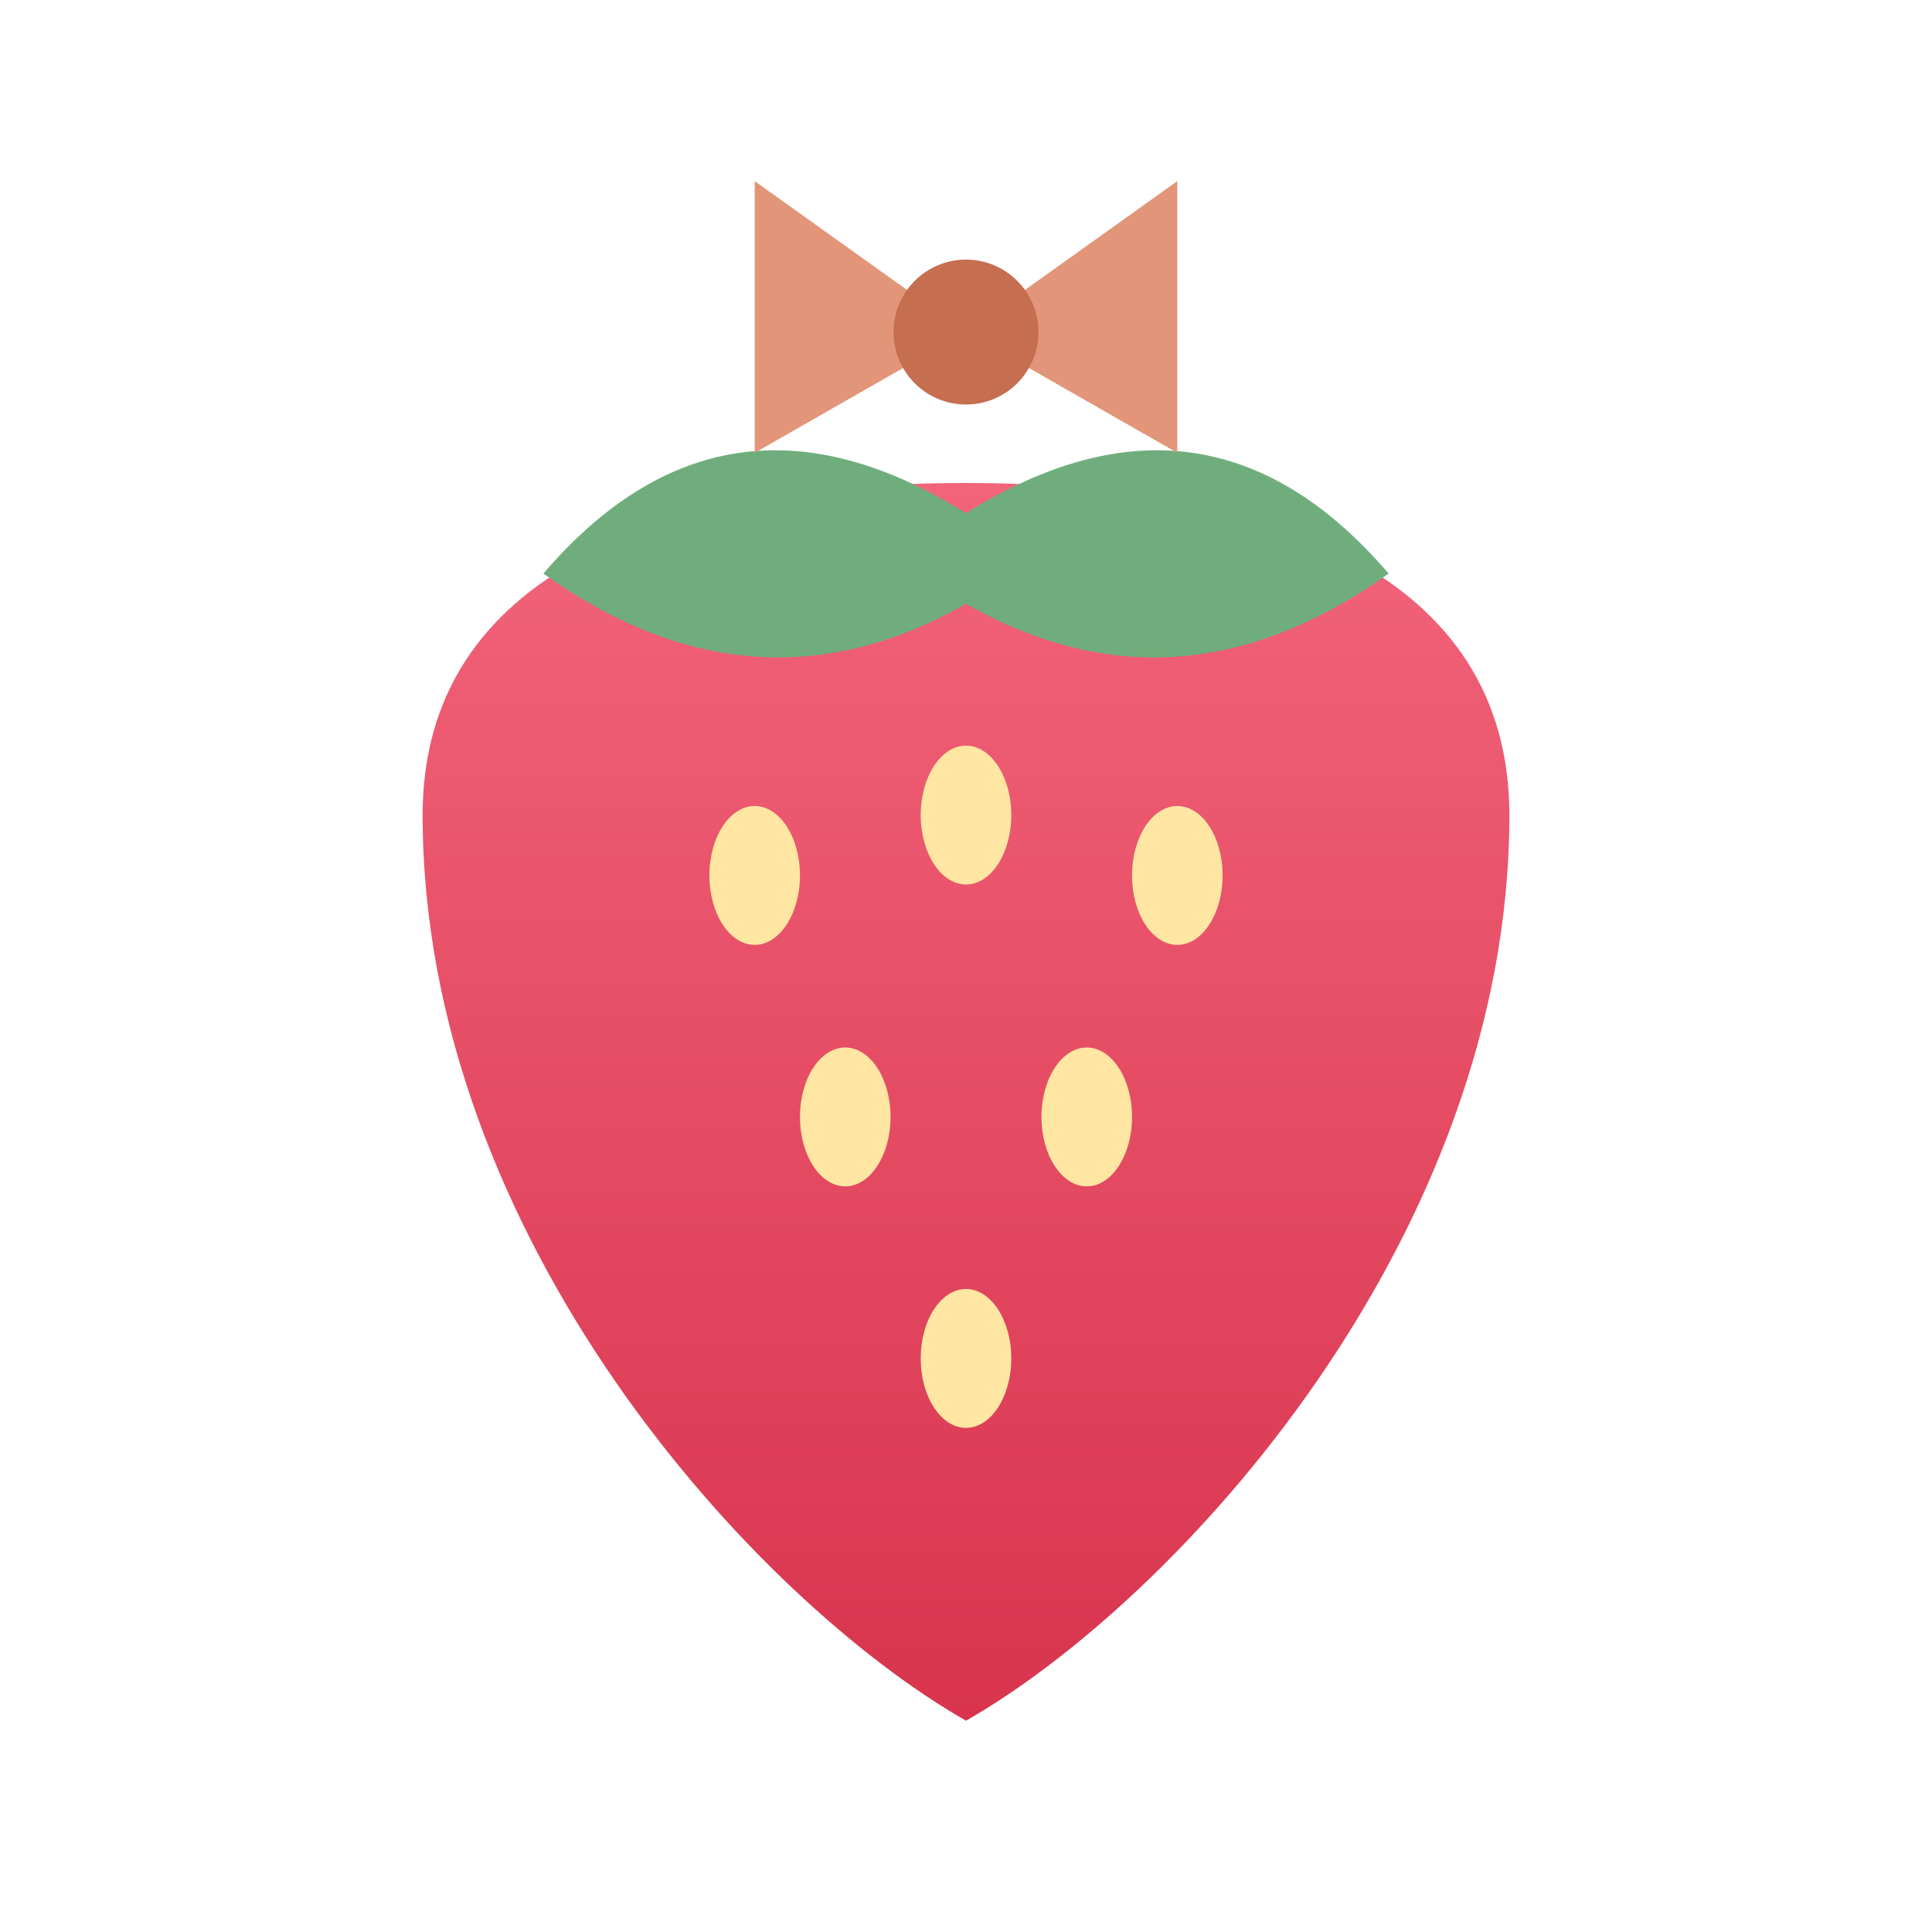
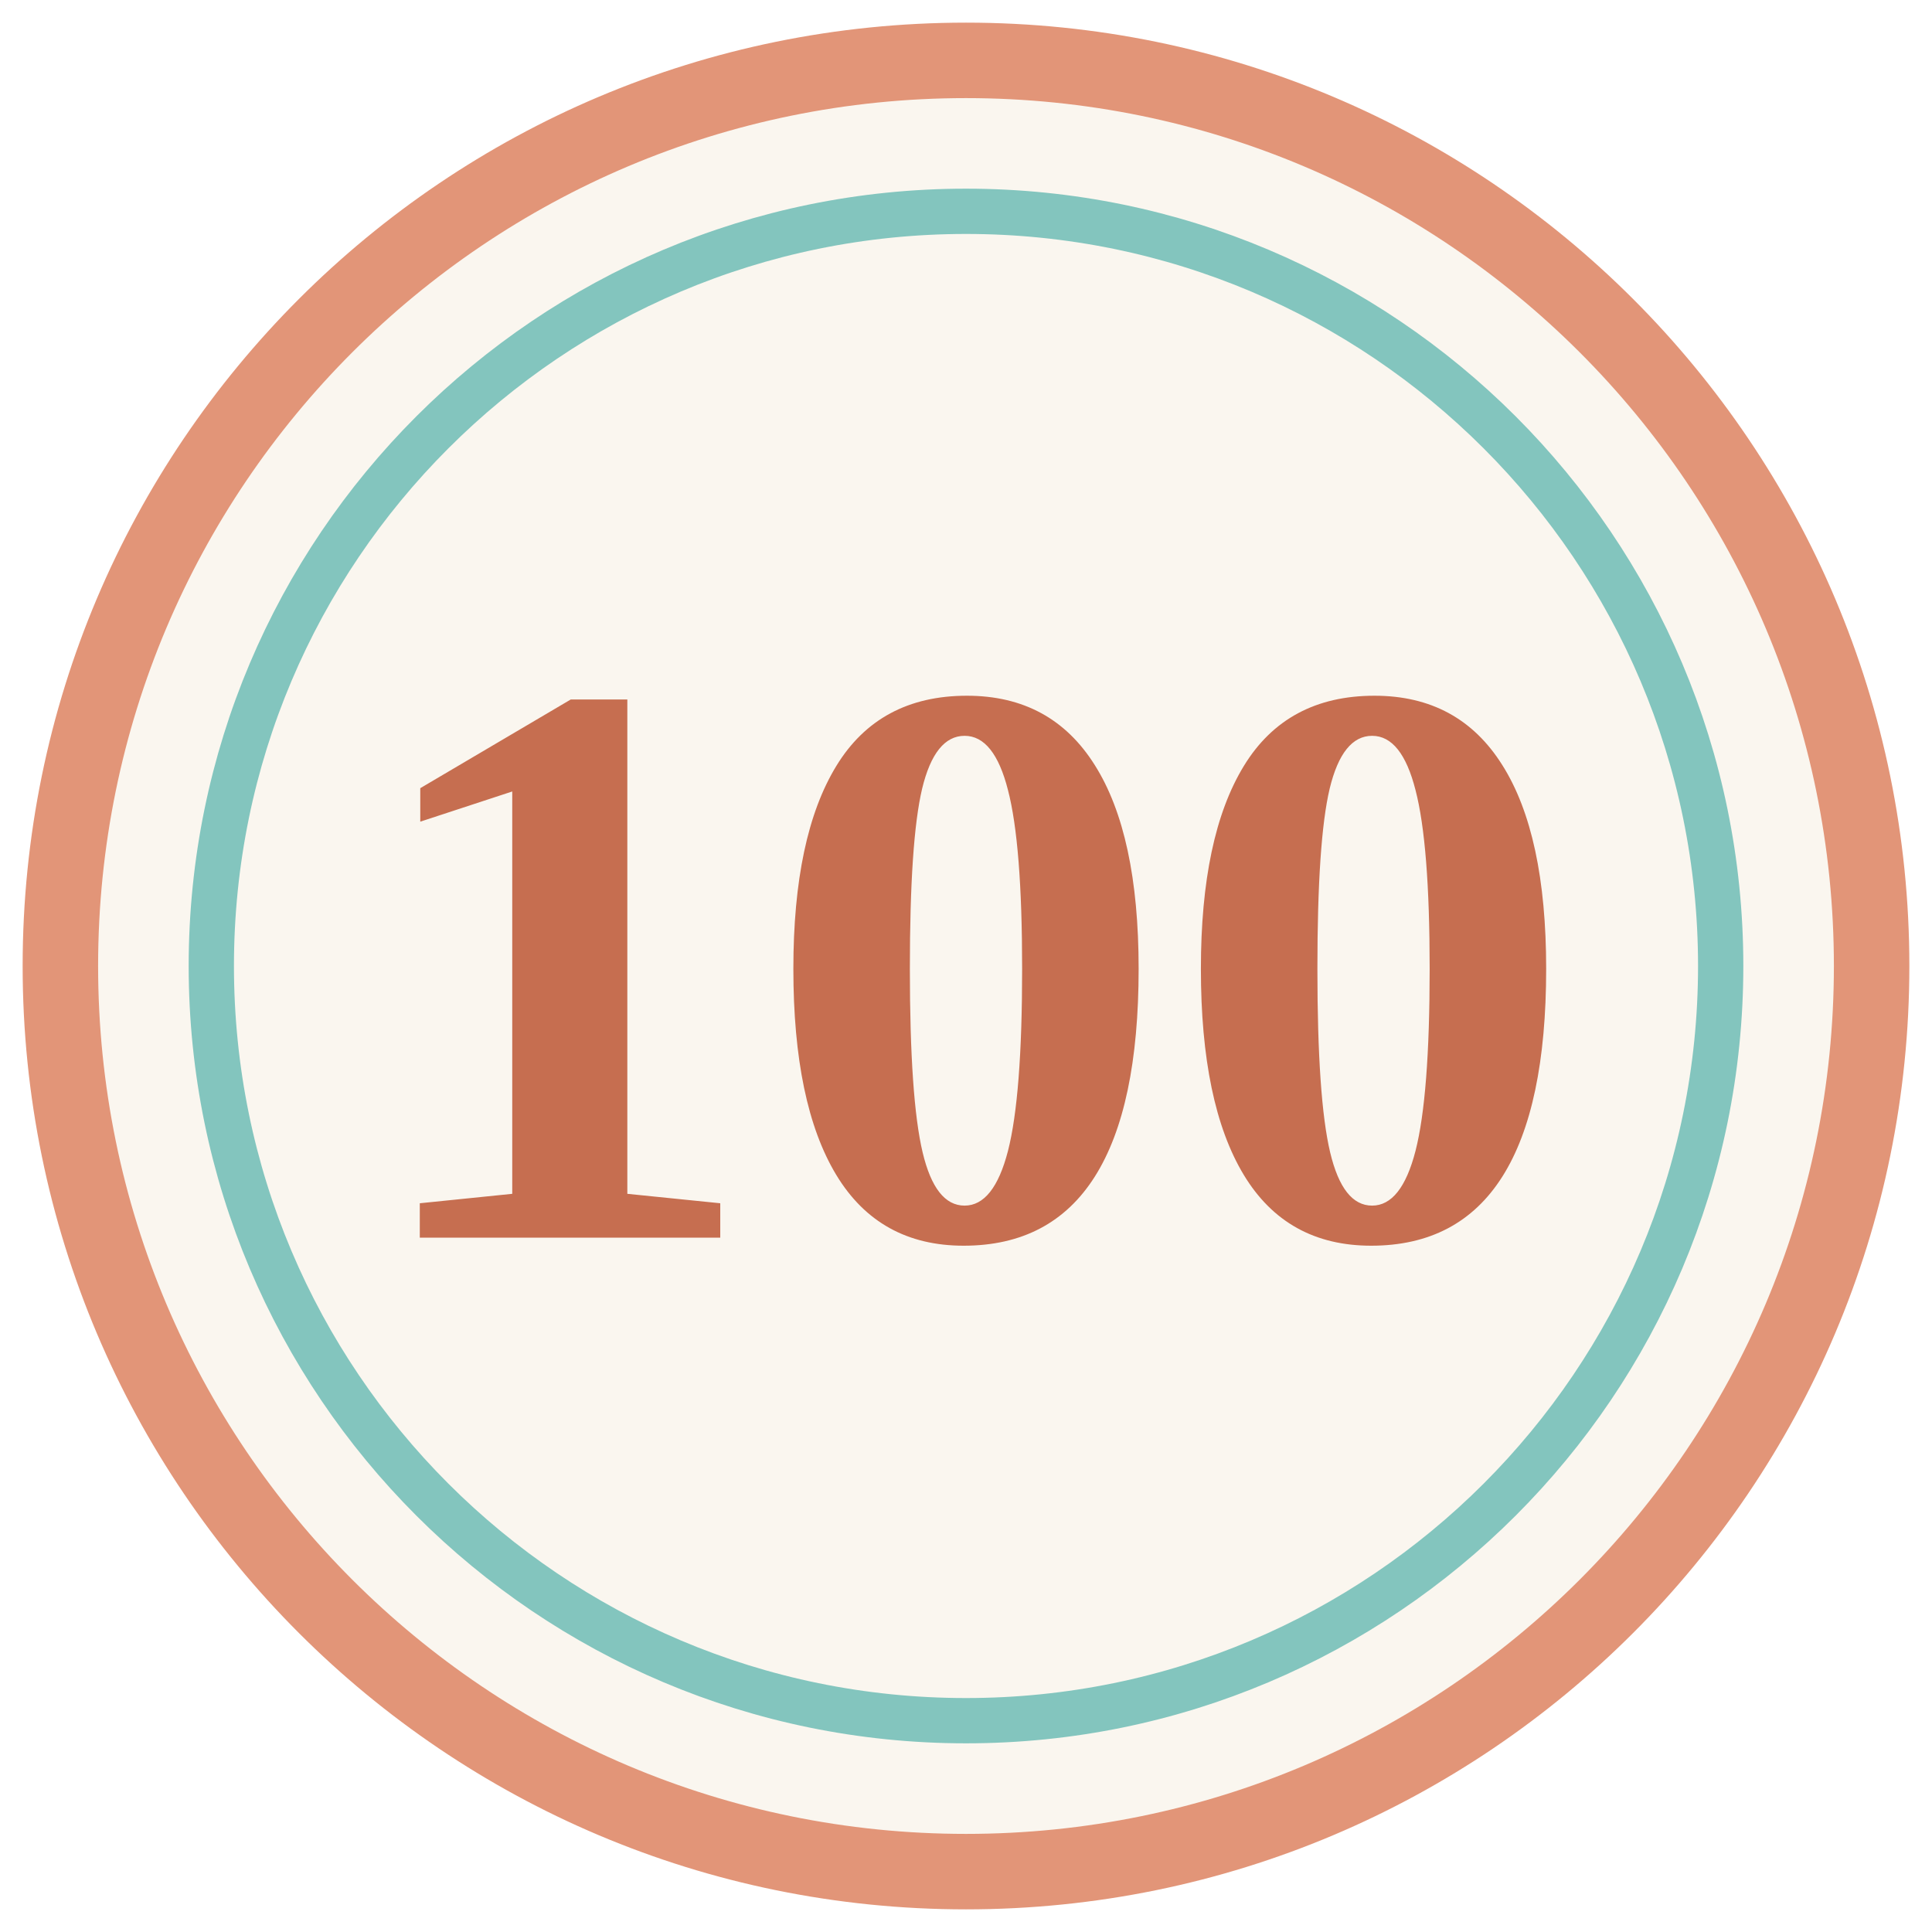
<svg xmlns="http://www.w3.org/2000/svg" viewBox="0 0 64 64" width="64" height="64">
-   <defs>
-     <linearGradient id="berry" x1="0" y1="0" x2="0" y2="1">
-       <stop offset="0" stop-color="#F2647A" />
-       <stop offset="1" stop-color="#D8344E" />
-     </linearGradient>
-   </defs>
-   <path d="M14 27 C14 19 22 16 32 16 C42 16 50 19 50 27 C50 41 39 53 32 57 C25 53 14 41 14 27 Z" fill="url(#berry)" />
-   <g fill="#FFE6A3">
-     <ellipse cx="25" cy="29" rx="1.5" ry="2.3" />
-     <ellipse cx="32" cy="27" rx="1.5" ry="2.3" />
-     <ellipse cx="39" cy="29" rx="1.5" ry="2.3" />
-     <ellipse cx="28" cy="37" rx="1.5" ry="2.3" />
-     <ellipse cx="36" cy="37" rx="1.5" ry="2.3" />
-     <ellipse cx="32" cy="45" rx="1.5" ry="2.3" />
-   </g>
-   <path d="M18 19 Q24 12 32 17 Q40 12 46 19 Q39 24 32 20 Q25 24 18 19 Z" fill="#6FAE7C" />
-   <g>
-     <path d="M32 11 L25 6 L25 15 Z" fill="#E29578" />
-     <path d="M32 11 L39 6 L39 15 Z" fill="#E29578" />
-     <circle cx="32" cy="11" r="2.4" fill="#C66E50" />
-   </g>
+   <circle cx="32" cy="32" r="30" fill="#FAF6EF" stroke="#E29578" stroke-width="2.5" />
+   <circle cx="32" cy="32" r="25" fill="none" stroke="#83C5BE" stroke-width="1.5" />
+   <text x="32" y="41" text-anchor="middle" font-family="Georgia, 'Times New Roman', serif" font-weight="700" font-size="27" fill="#C66E50">100</text>
</svg>
